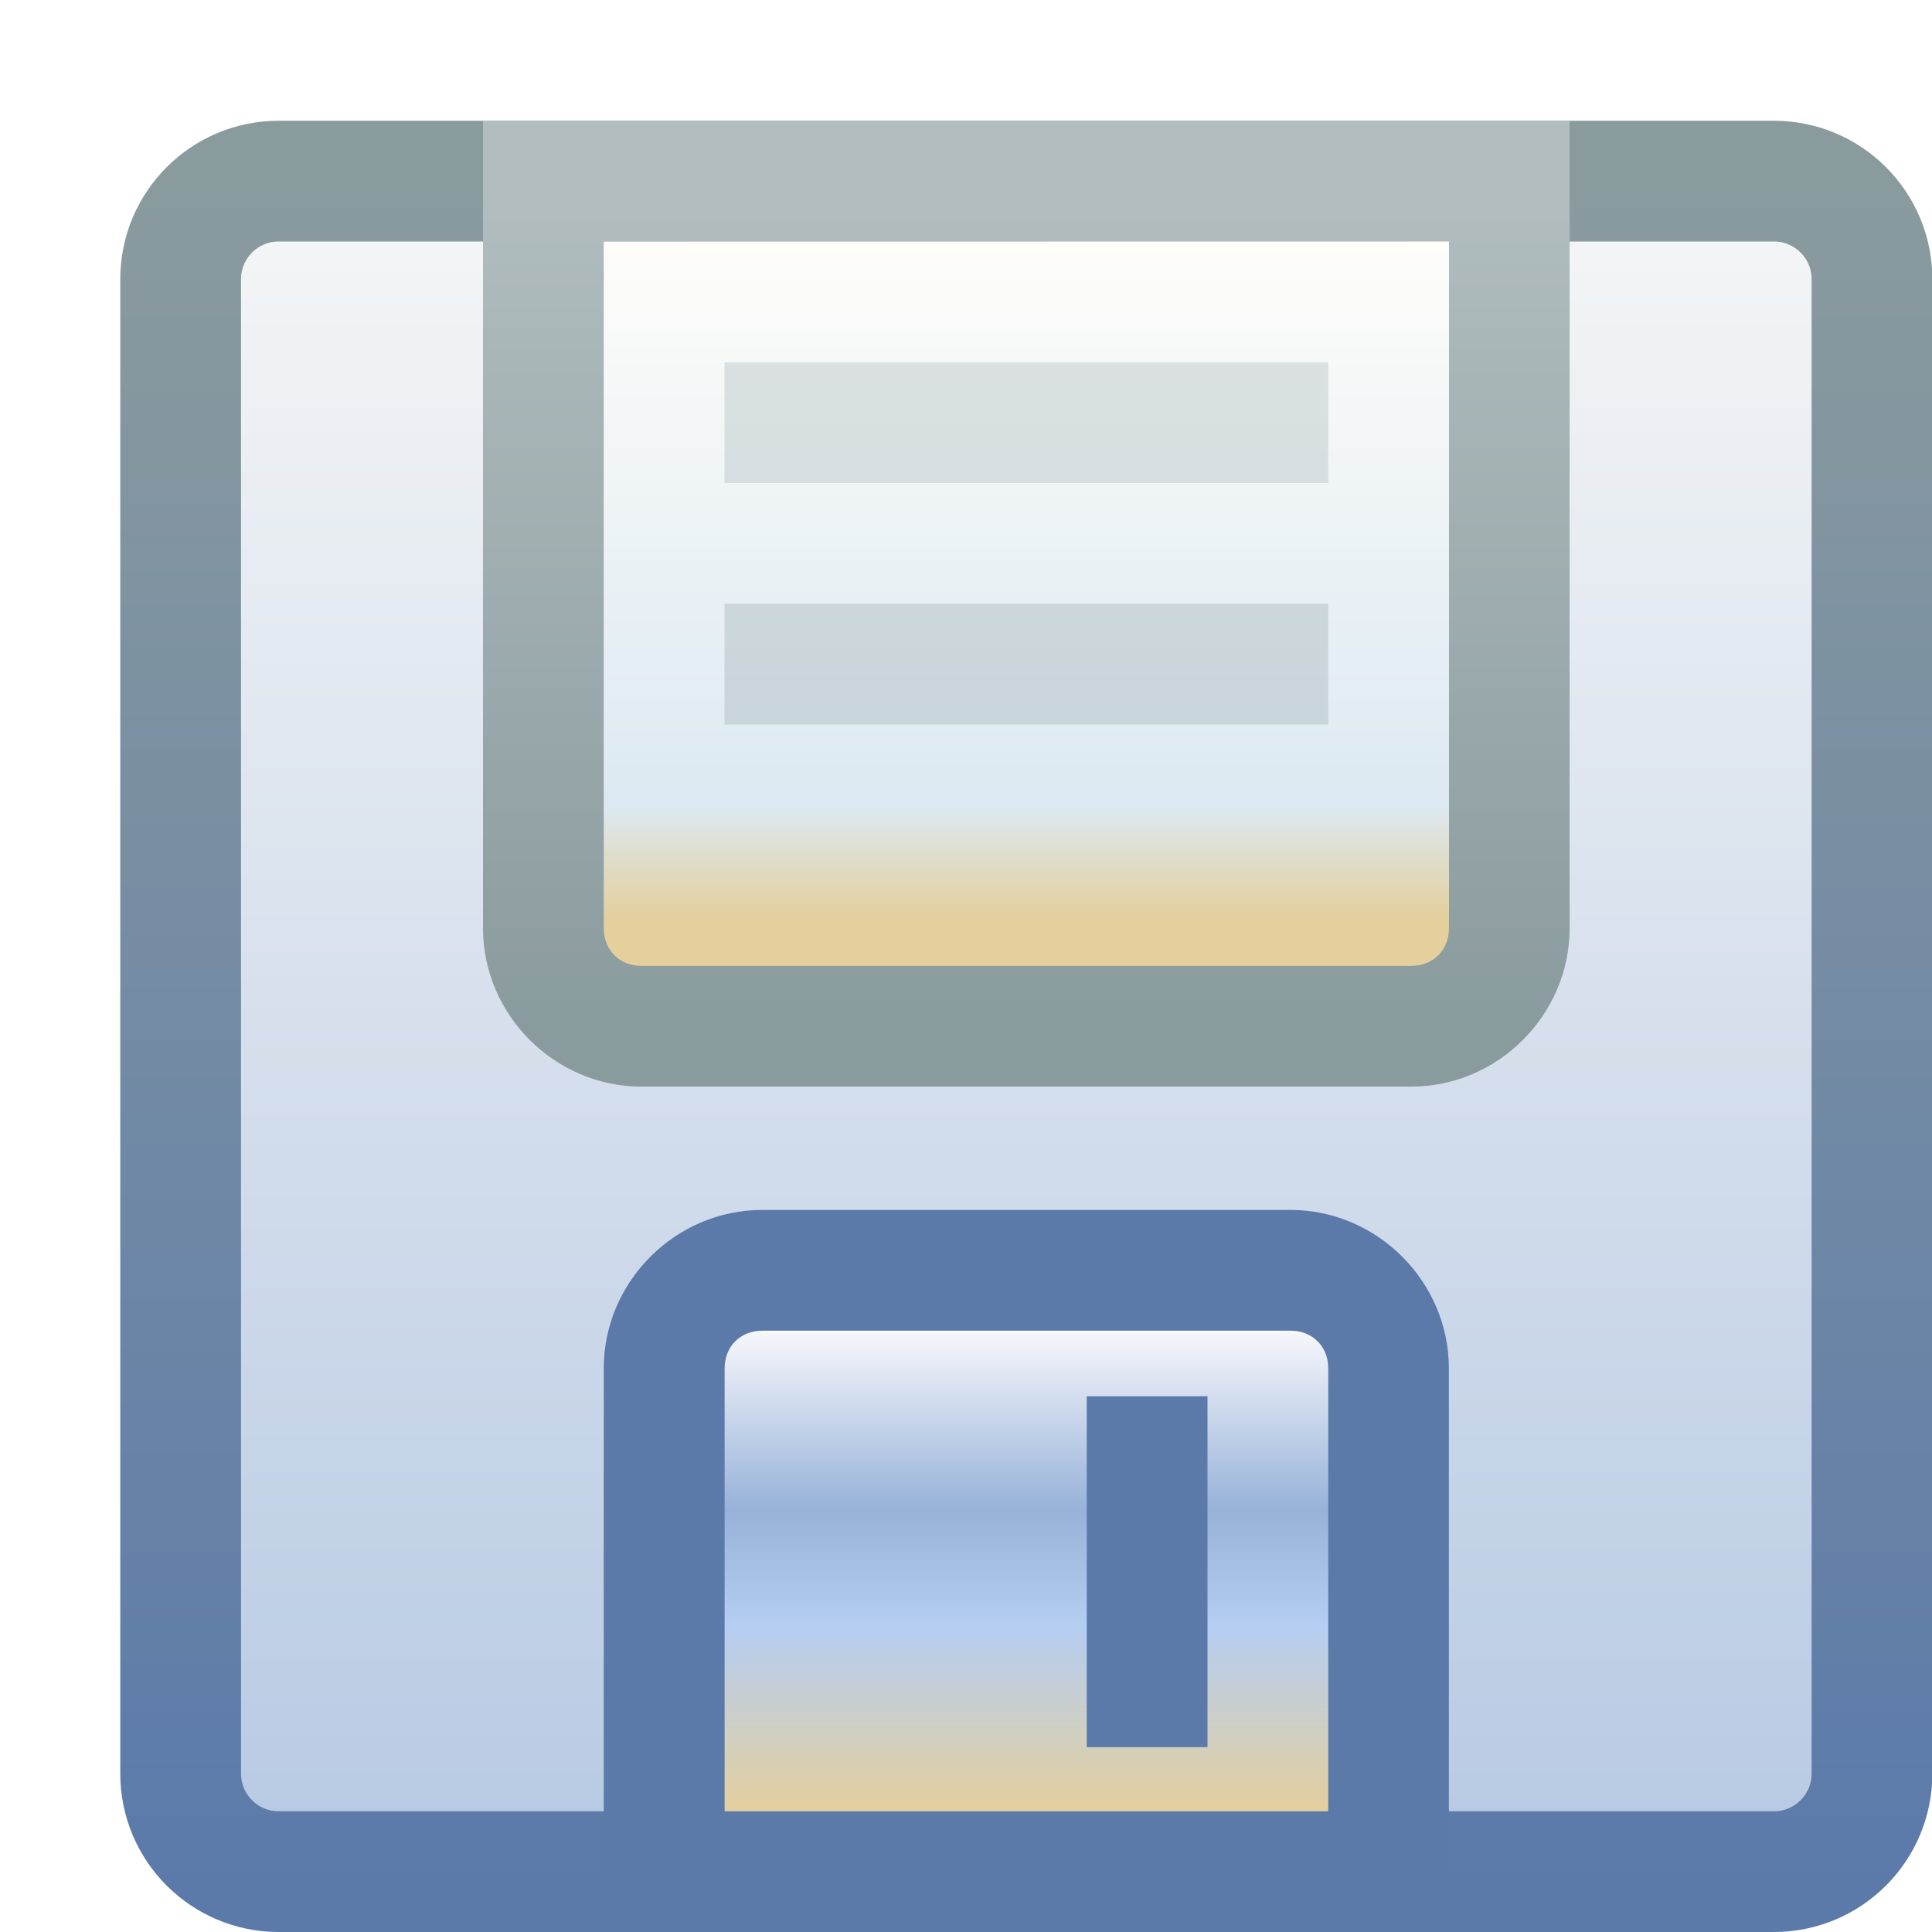
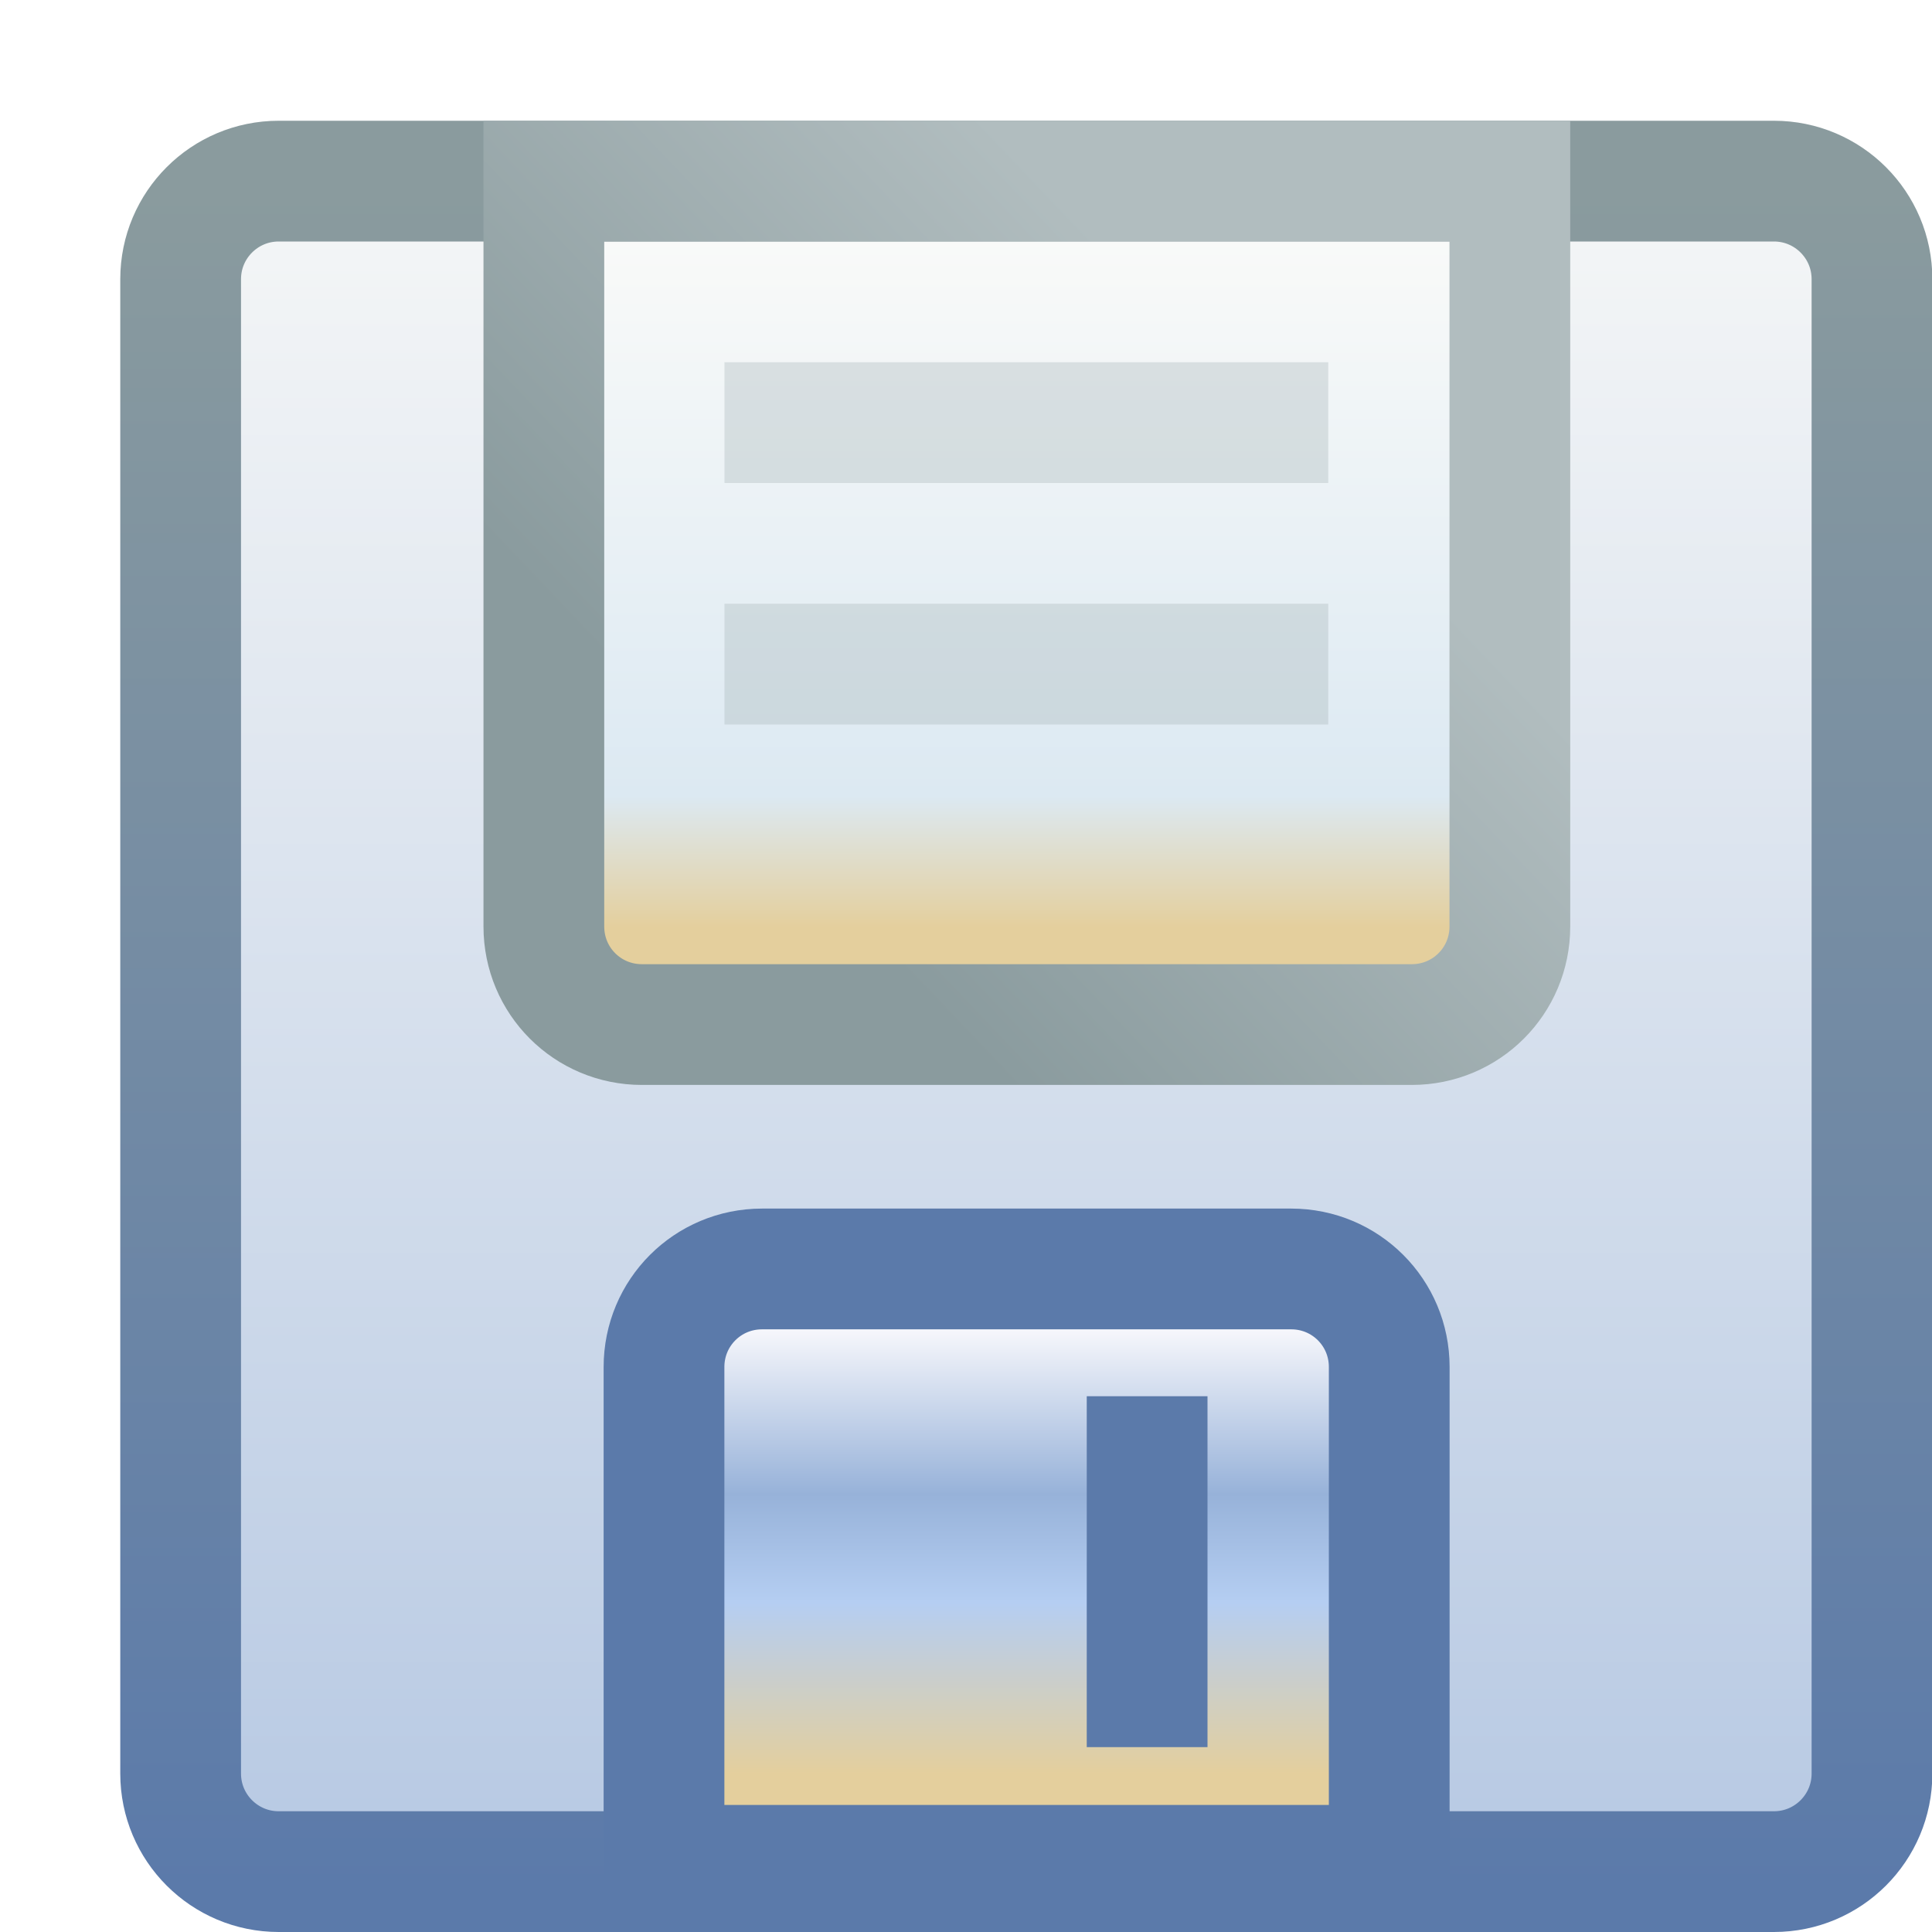
<svg xmlns="http://www.w3.org/2000/svg" xmlns:xlink="http://www.w3.org/1999/xlink" width="16" height="16" id="svg2" version="1.1">
  <defs id="defs4">
-     <linearGradient id="linearGradient4987">
-       <stop style="stop-color:#e4cf9d;stop-opacity:1;" offset="0" id="stop4989" />
-       <stop id="stop4997" offset="0.383" style="stop-color:#b5cef2;stop-opacity:1" />
-       <stop id="stop4995" offset="0.625" style="stop-color:#97b2d9;stop-opacity:1" />
-       <stop style="stop-color:#f8f8fc;stop-opacity:1" offset="1" id="stop4991" />
+     <linearGradient id="io-slider-fill-0">
+       <stop style="stop-color:#e4cf9d;stop-opacity:1;" offset="0" id="io-slider-fill-stop0" />
+       <stop id="io-slider-fill-stop1" offset="0.383" style="stop-color:#b5cef2;stop-opacity:1" />
+       <stop id="io-slider-fill-stop2" offset="0.625" style="stop-color:#97b2d9;stop-opacity:1" />
+       <stop style="stop-color:#f8f8fc;stop-opacity:1" offset="1" id="io-slider-fill-stop3" />
    </linearGradient>
-     <linearGradient id="linearGradient4893">
-       <stop style="stop-color:#b7c9e3;stop-opacity:1;" offset="0" id="stop4895" />
-       <stop style="stop-color:#f3f5f6;stop-opacity:1" offset="1" id="stop4897" />
+     <linearGradient id="base-fill-9">
+       <stop style="stop-color:#b7c9e3;stop-opacity:1;" offset="0" id="base-fill-stop0" />
+       <stop style="stop-color:#f3f5f6;stop-opacity:1" offset="1" id="base-fill-stop1" />
    </linearGradient>
-     <linearGradient id="linearGradient4883">
-       <stop style="stop-color:#e4cf9d;stop-opacity:1;" offset="0" id="stop4885" />
-       <stop id="stop4891" offset="0.167" style="stop-color:#dce9f2;stop-opacity:1" />
-       <stop style="stop-color:#fefdfa;stop-opacity:1" offset="1" id="stop4887" />
+     <linearGradient id="label-fill-7">
+       <stop style="stop-color:#e4cf9d;stop-opacity:1;" offset="0" id="label-fill-stop0" />
+       <stop id="label-fill-stop1" offset="0.167" style="stop-color:#dce9f2;stop-opacity:1" />
+       <stop style="stop-color:#fefdfa;stop-opacity:1" offset="1" id="label-fill-stop2" />
    </linearGradient>
-     <linearGradient id="linearGradient4780">
-       <stop id="stop4782" offset="0" style="stop-color:#b1bdbf;stop-opacity:1" />
-       <stop id="stop4784" offset="1" style="stop-color:#8a9b9e;stop-opacity:1" />
+     <linearGradient id="base-stroke-3">
+       <stop style="stop-color:#8a9b9e;stop-opacity:1" offset="0" id="base-stroke-stop0" />
+       <stop style="stop-color:#5b7aaa;stop-opacity:1" offset="1" id="base-stroke-stop1" />
    </linearGradient>
-     <linearGradient id="linearGradient4738">
-       <stop style="stop-color:#8a9b9e;stop-opacity:1" offset="0" id="stop4740" />
-       <stop style="stop-color:#5b7aaa;stop-opacity:1" offset="1" id="stop4742" />
+     <linearGradient xlink:href="#base-stroke-3" id="base-stroke-inst" x1="29.587" y1="1037.924" x2="29.587" y2="1052.018" gradientUnits="userSpaceOnUse" gradientTransform="translate(-20,1.7382813e-5)" />
+     <linearGradient xlink:href="#base-fill-9" id="base-fill-inst" x1="32.664" y1="1051.801" x2="32.664" y2="1038.272" gradientUnits="userSpaceOnUse" gradientTransform="translate(-20,1.7382813e-5)" />
+     <linearGradient xlink:href="#io-slider-fill-0" id="io-slider-fill-inst" x1="24.101" y1="1042.035" x2="24.101" y2="1038.334" gradientUnits="userSpaceOnUse" gradientTransform="translate(-15.99709,9.008733)" />
+     <linearGradient xlink:href="#label-fill-7" id="label-fill-inst" x1="24.101" y1="1036.621" x2="24.101" y2="1043.13" gradientUnits="userSpaceOnUse" gradientTransform="matrix(1,0,0,-1,-16.99236,2080.665)" />
+     <linearGradient xlink:href="#label-stroke-3" id="label-stroke-inst" x1="20.523" y1="1044.169" x2="24.424" y2="1040.458" gradientUnits="userSpaceOnUse" gradientTransform="translate(-13.41383,-0.1253)" />
+     <linearGradient id="label-stroke-3">
+       <stop style="stop-color:#8a9b9e;stop-opacity:1" offset="0" id="label-stroke-stop0" />
+       <stop style="stop-color:#b1bdbf;stop-opacity:1" offset="1" id="label-stroke-stop1" />
    </linearGradient>
-     <linearGradient xlink:href="#linearGradient4738" id="linearGradient4744" x1="29.587" y1="1037.924" x2="29.587" y2="1052.018" gradientUnits="userSpaceOnUse" gradientTransform="translate(-20,1.7382813e-5)" />
-     <linearGradient xlink:href="#linearGradient4780" id="linearGradient4858" gradientUnits="userSpaceOnUse" x1="29.587" y1="1037.924" x2="29.587" y2="1044.859" gradientTransform="translate(-20,0)" />
-     <linearGradient xlink:href="#linearGradient4883" id="linearGradient4889" x1="29" y1="1044.362" x2="29" y2="1038.362" gradientUnits="userSpaceOnUse" gradientTransform="matrix(1,0,0,0.9402888,-20,61.97204)" />
-     <linearGradient xlink:href="#linearGradient4893" id="linearGradient4899" x1="32.664" y1="1051.801" x2="32.664" y2="1038.272" gradientUnits="userSpaceOnUse" gradientTransform="translate(-20,1.7382813e-5)" />
-     <linearGradient xlink:href="#linearGradient4987" id="linearGradient4993" x1="48" y1="1050.362" x2="48" y2="1046.362" gradientUnits="userSpaceOnUse" />
  </defs>
  <g id="layer1" style="display:inline" transform="translate(0,-1036.362)">
    <g id="g4990" transform="translate(-36.64918,0.40625)" />
-     <rect style="fill:url(#linearGradient4899);fill-opacity:1;stroke:url(#linearGradient4744);stroke-opacity:1" id="rect3968" width="14.007" height="14" x="1.496" y="1037.862" rx="0.812" ry="0.812" />
-     <rect style="fill:url(#linearGradient4889);fill-opacity:1;stroke:none;display:inline" id="rect3968-9-1" width="7.969" height="6.611" x="4.531" y="1037.862" rx="0.812" ry="0.764" />
-     <path style="font-size:medium;font-style:normal;font-variant:normal;font-weight:normal;font-stretch:normal;text-indent:0;text-align:start;text-decoration:none;line-height:normal;letter-spacing:normal;word-spacing:normal;text-transform:none;direction:ltr;block-progression:tb;writing-mode:lr-tb;text-anchor:start;baseline-shift:baseline;color:#000000;fill:url(#linearGradient4858);fill-opacity:1;stroke:none;stroke-width:1;marker:none;visibility:visible;display:inline;overflow:visible;enable-background:accumulate;font-family:Sans;-inkscape-font-specification:Sans" d="m 4,1037.362 0,6.687 c 0,0.718 0.594,1.312 1.312,1.312 l 6.375,0 c 0.718,0 1.312,-0.594 1.312,-1.312 l 0,-6.687 z m 8,1 0,5.687 c 0,0.182 -0.131,0.312 -0.312,0.312 l -6.375,0 C 5.131,1044.362 5,1044.231 5,1044.05 l 0,-5.687 z" id="rect3968-9" />
-     <g id="g4953" transform="translate(-40,1.0002)">
-       <path style="font-size:medium;font-style:normal;font-variant:normal;font-weight:normal;font-stretch:normal;text-indent:0;text-align:start;text-decoration:none;line-height:normal;letter-spacing:normal;word-spacing:normal;text-transform:none;direction:ltr;block-progression:tb;writing-mode:lr-tb;text-anchor:start;baseline-shift:baseline;color:#000000;fill:url(#linearGradient4993);fill-opacity:1;stroke:none;stroke-width:1;marker:none;visibility:visible;display:inline;overflow:visible;enable-background:accumulate;font-family:Sans;-inkscape-font-specification:Sans" d="m 51.275,1050.581 0,-4.072 c 0,-0.202 -0.145,-0.347 -0.347,-0.347 l -4.856,0 c -0.202,0 -0.347,0.145 -0.347,0.347 l 0,4.072 z" id="rect3968-9-6-8" />
-       <path id="rect3968-9-6" d="m 45,1051.362 0,-4.668 c 0,-0.718 0.594,-1.312 1.312,-1.312 l 4.375,0 c 0.718,0 1.312,0.594 1.312,1.312 l 0,4.668 z m 6,-1 0,-3.668 c 0,-0.182 -0.131,-0.312 -0.312,-0.312 l -4.375,0 c -0.182,0 -0.312,0.131 -0.312,0.312 l 0,3.668 z" style="font-size:medium;font-style:normal;font-variant:normal;font-weight:normal;font-stretch:normal;text-indent:0;text-align:start;text-decoration:none;line-height:normal;letter-spacing:normal;word-spacing:normal;text-transform:none;direction:ltr;block-progression:tb;writing-mode:lr-tb;text-anchor:start;baseline-shift:baseline;color:#000000;fill:#5b7aaa;fill-opacity:1;stroke:none;stroke-width:1;marker:none;visibility:visible;display:inline;overflow:visible;enable-background:accumulate;font-family:Sans;-inkscape-font-specification:Sans" />
-       <rect style="fill:#5b7aaa;fill-opacity:1;stroke:none" id="rect4963" width="1" height="2.906" x="49" y="1046.925" />
-       <rect style="opacity:0.35;fill:#9baaac;fill-opacity:1;stroke:none;display:inline" id="rect4963-5" width="1" height="5" x="1040.362" y="-51" transform="matrix(0,1,-1,0,0,0)" />
-       <rect style="opacity:0.35;fill:#a6b4b6;fill-opacity:1;stroke:none;display:inline" id="rect4963-5-7" width="1" height="5" x="1038.362" y="-51" transform="matrix(0,1,-1,0,0,0)" />
-     </g>
+     <rect style="fill:url(#base-fill-inst);fill-opacity:1;stroke:url(#base-stroke-inst);stroke-opacity:1" id="disk-base" width="14.007" height="14" x="1.496" y="1037.862" rx="0.812" ry="0.812" />
+     <path style="display:inline;fill:url(#io-slider-fill-inst);fill-opacity:1;stroke:#5b7aaa;stroke-opacity:1" d="m 6.312,1046.871 4.381,0 c 0.45,0 0.812,0.362 0.812,0.812 l 0,4.127 -6.006,0 0,-4.127 c 0,-0.45 0.362,-0.812 0.812,-0.812 z" id="io-slider" />
+     <rect style="display:inline;fill:#5b7aaa;fill-opacity:1;stroke:none" id="io-slider-slot" width="1" height="2.906" x="9" y="1047.925" />
+     <path style="display:inline;fill:url(#label-fill-inst);fill-opacity:1;stroke:url(#label-stroke-inst);stroke-opacity:1" d="m 5.317,1044.847 6.375,0 c 0.45,0 0.812,-0.362 0.812,-0.812 l 0,-6.171 -8,0 0,6.171 c 0,0.45 0.362,0.812 0.812,0.812 z" id="label-base" />
+     <path d="m 11,1039.362 0,1 -5,0 0,-1 z m 0,2 0,1 -5,0 0,-1 z" style="display:inline;opacity:0.35;fill:#a6b4b6;fill-opacity:1;stroke:none" id="label-lines" />
  </g>
</svg>
